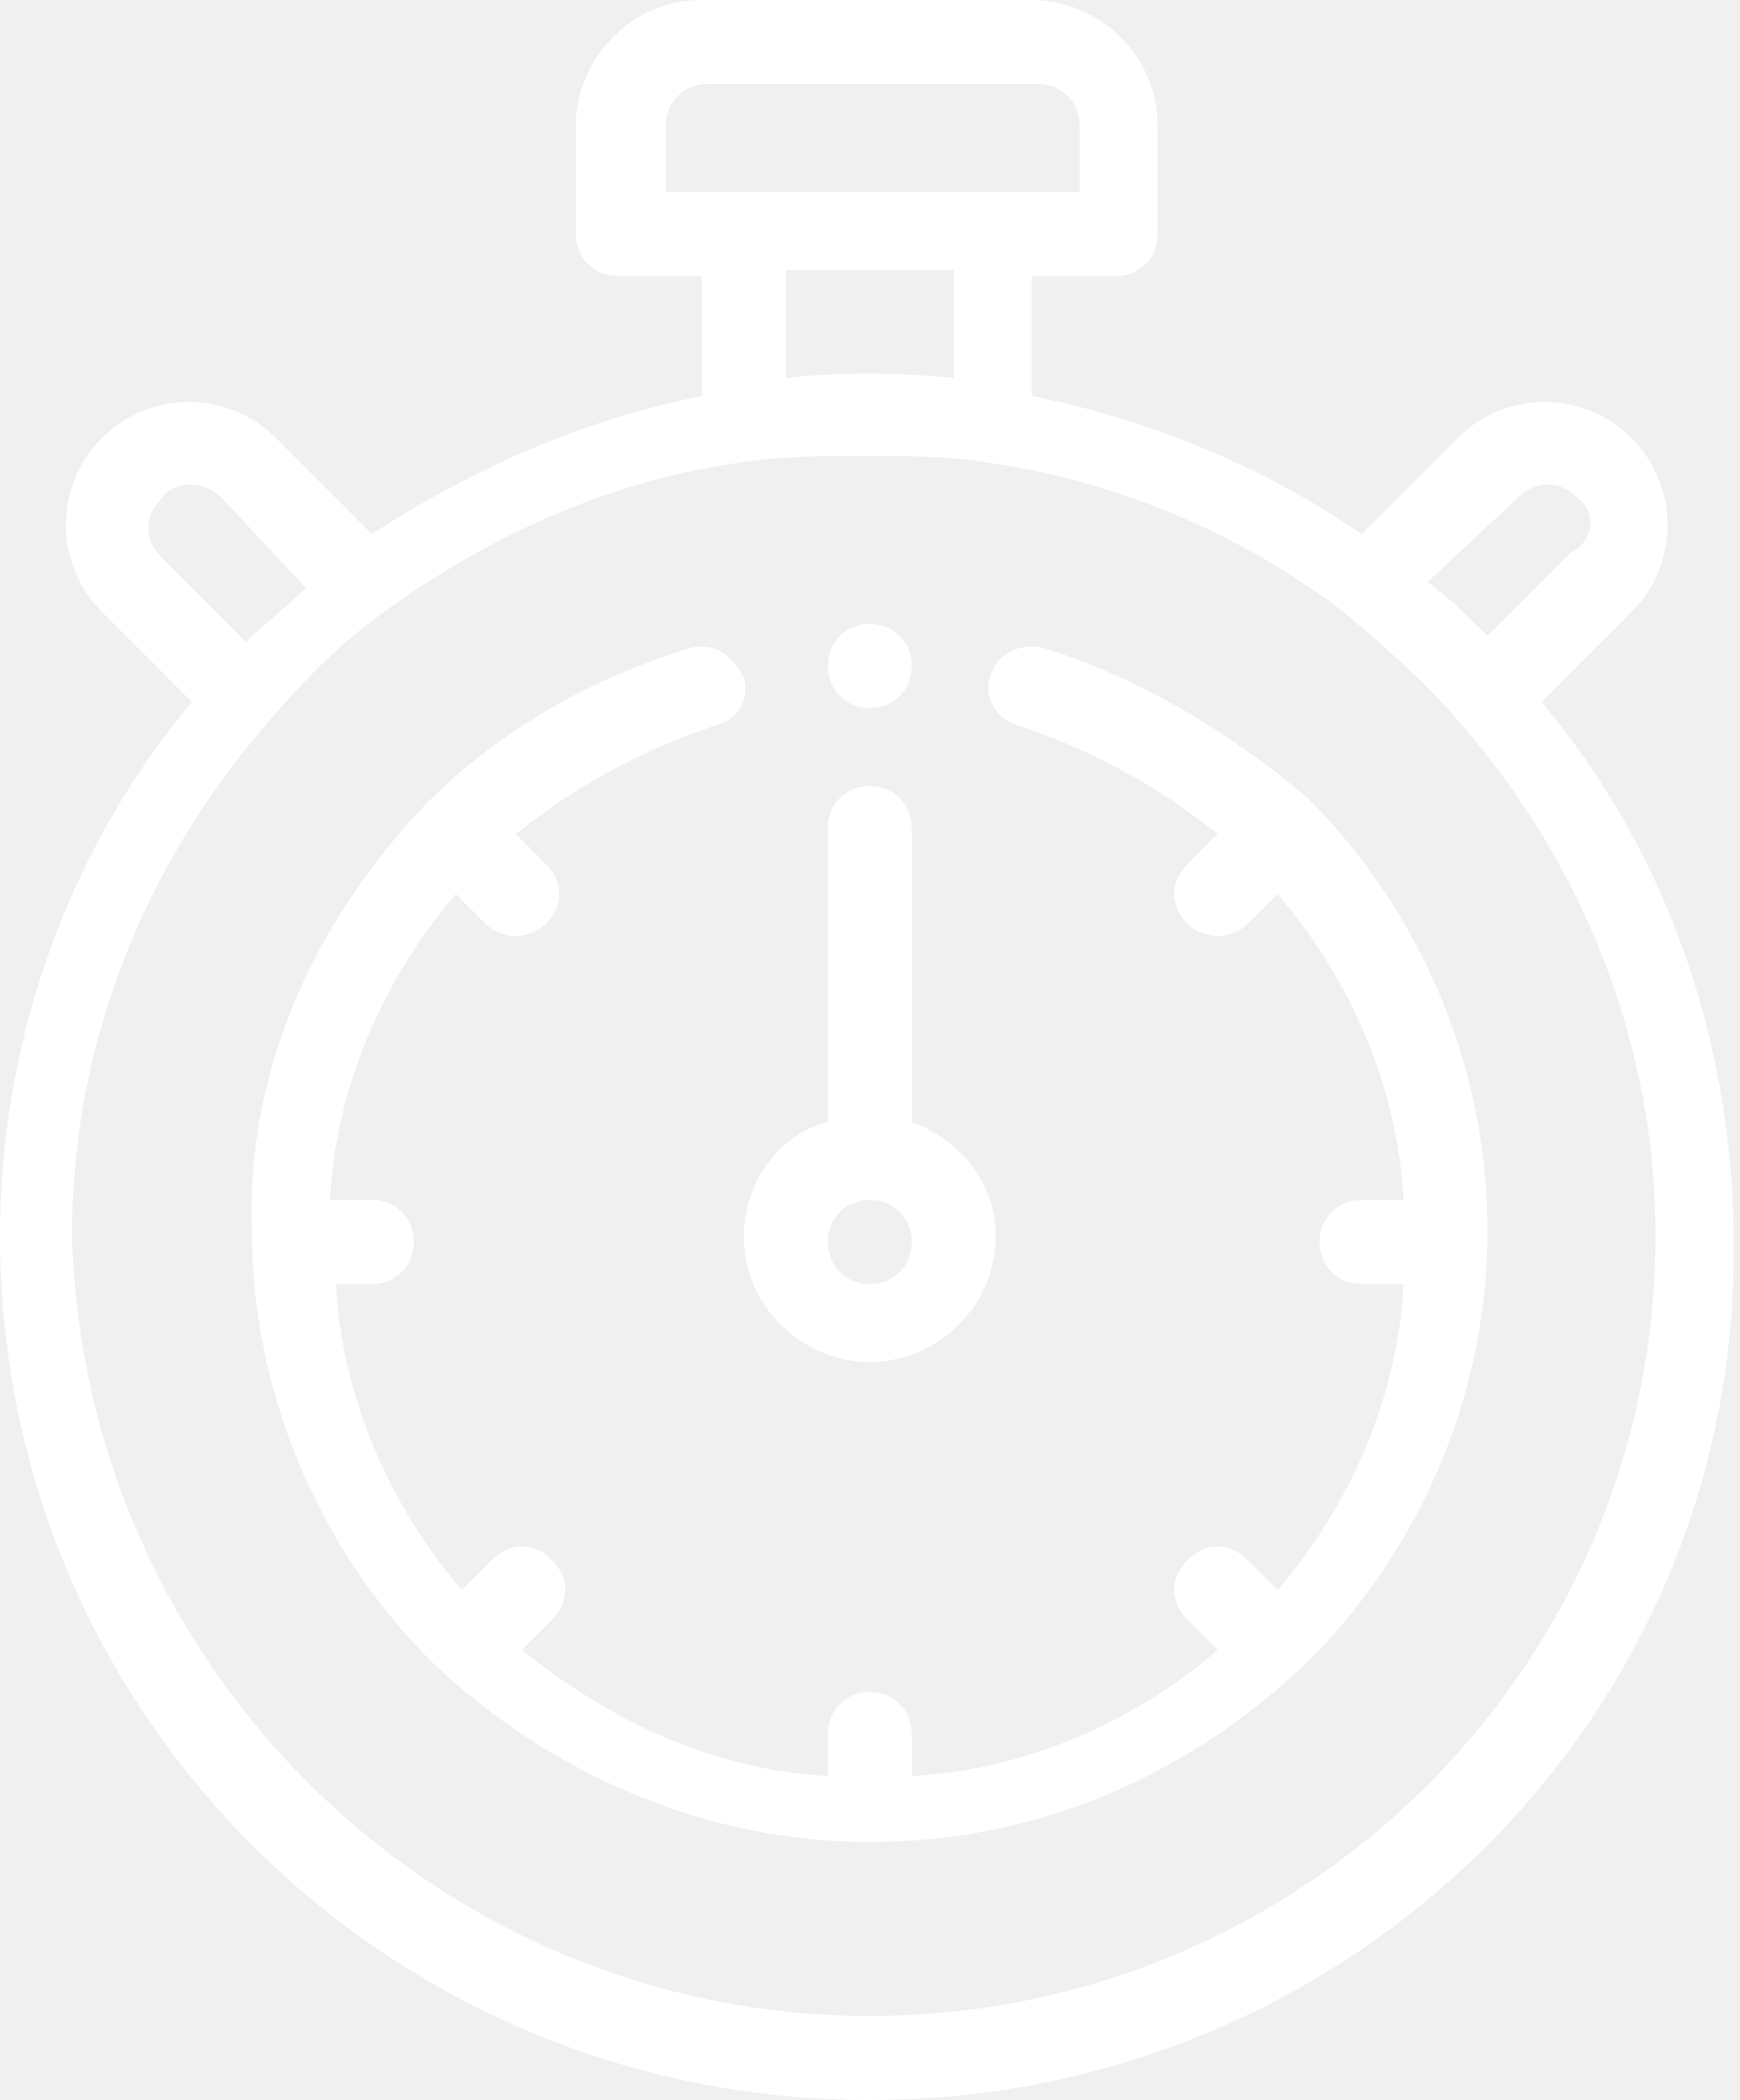
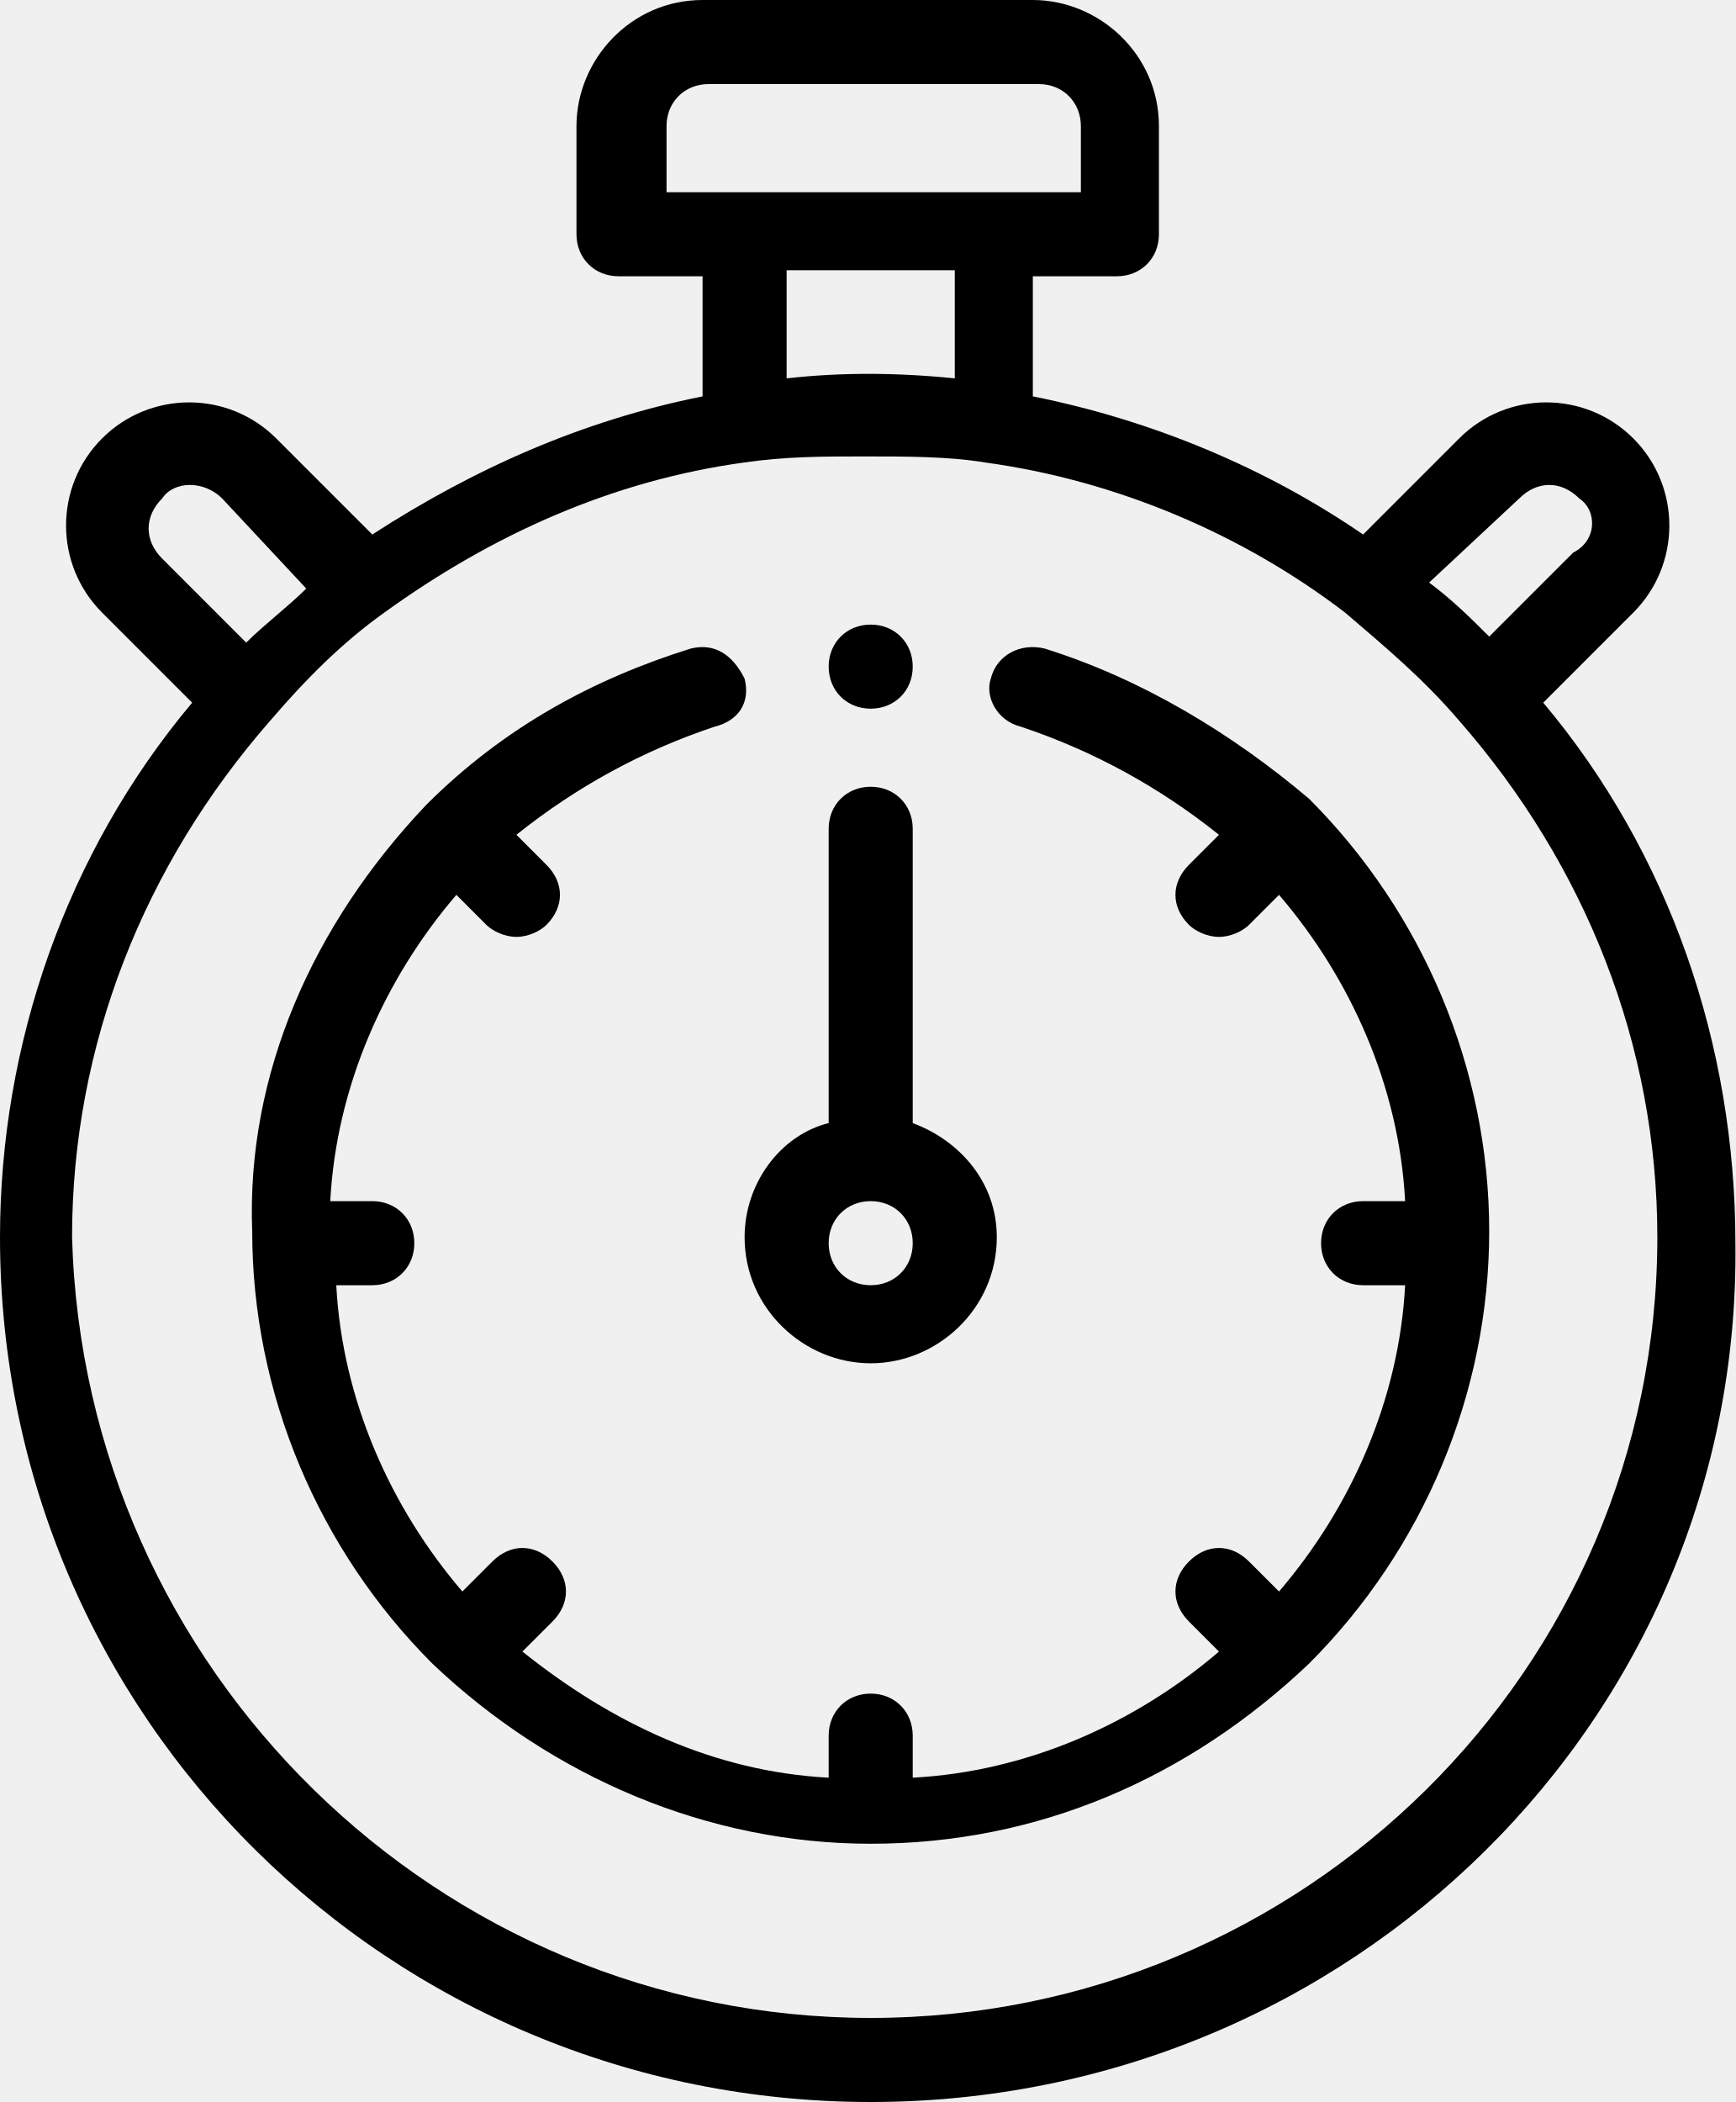
- <svg xmlns="http://www.w3.org/2000/svg" id="icon_stopwatch" viewBox="0 0 29 35">
-   <path d="M3.2 11.7l-1.5-1.5c-.8-.8-.8-2.1 0-2.9.8-.8 2.1-.8 2.9 0l1.6 1.6C7.9 7.8 9.7 7 11.7 6.6v-2h-1.4c-.4 0-.7-.3-.7-.7V2.1c0-1.1.9-2.1 2.1-2.1h5.5c1.1 0 2.1.9 2.1 2.1v1.8c0 .4-.3.7-.7.7h-1.4v2c2 .4 3.9 1.2 5.5 2.3l1.6-1.6c.8-.8 2.1-.8 2.9 0 .8.8.8 2.1 0 2.9l-1.5 1.5c2.1 2.5 3.2 5.7 3.2 9C29 28.6 22.5 35 14.5 35S0 28.6 0 20.6c0-3.2 1.1-6.4 3.2-8.9zm.5-3.4c-.3-.3-.8-.3-1 0-.3.3-.3.7 0 1l1.4 1.4c.3-.3.7-.6 1-.9L3.7 8.3zM18 2.1c0-.4-.3-.7-.7-.7h-5.5c-.4 0-.7.3-.7.7v1.1H18V2.1zm-4.9 2.4v1.8c.9-.1 1.8-.1 2.8 0V4.5h-2.8zm13.2 3.8c-.3-.3-.7-.3-1 0l-1.5 1.4c.4.3.7.6 1 .9l1.4-1.4c.4-.2.4-.7.1-.9zM14.5 33.6c7.2 0 13.1-5.8 13.1-13 0-3.2-1.2-6.2-3.3-8.6-.6-.7-1.2-1.2-1.9-1.8-1.7-1.3-3.8-2.2-6-2.5-.6-.1-1.3-.1-2-.1s-1.3 0-2 .1c-2.2.3-4.2 1.2-6 2.5-.7.5-1.3 1.1-1.9 1.8-2.1 2.4-3.3 5.4-3.3 8.6.2 7.2 6.1 13 13.3 13zm0-10.9c-1.1 0-2.1-.9-2.1-2.1 0-.9.6-1.7 1.4-1.9v-4.9c0-.4.3-.7.7-.7s.7.3.7.7v4.9c.8.3 1.4 1 1.4 1.9 0 1.2-1 2.1-2.1 2.1zm0-2.7c-.4 0-.7.3-.7.7 0 .4.3.7.7.7s.7-.3.7-.7c0-.4-.3-.7-.7-.7zm-7.4-6.6c.1 0 .1 0 0 0 .1 0 .1 0 0 0 1.3-1.3 2.8-2.1 4.4-2.6.4-.1.7.1.9.5.1.4-.1.7-.5.8-1.2.4-2.3 1-3.3 1.8l.5.5c.3.3.3.7 0 1-.1.1-.3.2-.5.2s-.4-.1-.5-.2l-.5-.5c-1.2 1.4-2 3.2-2.1 5.1h.7c.4 0 .7.3.7.7 0 .4-.3.7-.7.7h-.6c.1 1.9.9 3.7 2.1 5.1l.5-.5c.3-.3.7-.3 1 0 .3.3.3.7 0 1l-.5.5c1.5 1.2 3.2 2 5.1 2.1v-.7c0-.4.3-.7.7-.7.4 0 .7.3.7.7v.7c1.9-.1 3.7-.9 5.1-2.1l-.5-.5c-.3-.3-.3-.7 0-1 .3-.3.7-.3 1 0l.5.5c1.2-1.4 2-3.2 2.1-5.1h-.7c-.4 0-.7-.3-.7-.7 0-.4.3-.7.7-.7h.7c-.1-1.9-.9-3.7-2.1-5.1l-.5.5c-.1.1-.3.2-.5.2s-.4-.1-.5-.2c-.3-.3-.3-.7 0-1l.5-.5c-1-.8-2.1-1.4-3.3-1.8-.4-.1-.6-.5-.5-.8.1-.4.5-.6.9-.5 1.6.5 3.1 1.4 4.4 2.5 1.9 1.9 3 4.5 3 7.2s-1.1 5.3-3 7.2c-2 1.9-4.5 3-7.3 3-2.7 0-5.3-1.1-7.3-3-1.9-1.9-3-4.5-3-7.2-.1-2.6 1-5.1 2.9-7.1zm7.4-1.6c-.4 0-.7-.3-.7-.7 0-.4.3-.7.7-.7.4 0 .7.3.7.7 0 .4-.3.7-.7.7z" fill="#fff" />
+ <svg xmlns="http://www.w3.org/2000/svg" id="icon_stopwatch">
+   <path d="M3.2 11.7l-1.5-1.5c-.8-.8-.8-2.1 0-2.9.8-.8 2.1-.8 2.9 0l1.6 1.6C7.9 7.8 9.7 7 11.7 6.6v-2h-1.4c-.4 0-.7-.3-.7-.7V2.1c0-1.1.9-2.1 2.1-2.1h5.5c1.1 0 2.1.9 2.1 2.1v1.8c0 .4-.3.7-.7.7h-1.4v2c2 .4 3.9 1.2 5.5 2.3l1.6-1.6c.8-.8 2.1-.8 2.9 0 .8.8.8 2.1 0 2.9l-1.5 1.5c2.1 2.5 3.2 5.7 3.2 9C29 28.6 22.5 35 14.5 35S0 28.6 0 20.6c0-3.2 1.1-6.4 3.2-8.9zm.5-3.4c-.3-.3-.8-.3-1 0-.3.3-.3.7 0 1l1.4 1.4c.3-.3.7-.6 1-.9L3.7 8.3zM18 2.1c0-.4-.3-.7-.7-.7h-5.5c-.4 0-.7.3-.7.7v1.1H18V2.1zm-4.9 2.4v1.8c.9-.1 1.8-.1 2.8 0V4.5h-2.8zm13.2 3.8c-.3-.3-.7-.3-1 0l-1.5 1.4c.4.3.7.6 1 .9l1.4-1.4c.4-.2.4-.7.1-.9zM14.5 33.6c7.2 0 13.1-5.8 13.1-13 0-3.2-1.2-6.2-3.3-8.6-.6-.7-1.2-1.2-1.9-1.8-1.7-1.3-3.8-2.2-6-2.5-.6-.1-1.3-.1-2-.1s-1.3 0-2 .1c-2.2.3-4.2 1.2-6 2.5-.7.5-1.3 1.1-1.9 1.8-2.1 2.4-3.3 5.4-3.3 8.6.2 7.2 6.1 13 13.3 13zm0-10.9c-1.1 0-2.1-.9-2.1-2.1 0-.9.6-1.7 1.4-1.9v-4.9c0-.4.3-.7.7-.7s.7.3.7.7v4.9c.8.3 1.4 1 1.4 1.9 0 1.2-1 2.1-2.1 2.1zm0-2.7c-.4 0-.7.3-.7.7 0 .4.3.7.7.7s.7-.3.7-.7c0-.4-.3-.7-.7-.7zm-7.4-6.6c.1 0 .1 0 0 0 .1 0 .1 0 0 0 1.3-1.3 2.8-2.1 4.4-2.6.4-.1.7.1.9.5.1.4-.1.7-.5.8-1.2.4-2.3 1-3.3 1.8l.5.5c.3.3.3.7 0 1-.1.1-.3.2-.5.2s-.4-.1-.5-.2l-.5-.5c-1.2 1.4-2 3.2-2.1 5.1h.7c.4 0 .7.3.7.7 0 .4-.3.7-.7.7h-.6c.1 1.9.9 3.7 2.1 5.1l.5-.5c.3-.3.7-.3 1 0 .3.3.3.7 0 1l-.5.5c1.5 1.2 3.2 2 5.1 2.1v-.7c0-.4.3-.7.7-.7.4 0 .7.3.7.7v.7c1.9-.1 3.7-.9 5.1-2.1l-.5-.5c-.3-.3-.3-.7 0-1 .3-.3.7-.3 1 0l.5.5c1.2-1.4 2-3.2 2.1-5.1h-.7c-.4 0-.7-.3-.7-.7 0-.4.3-.7.7-.7h.7c-.1-1.9-.9-3.7-2.1-5.1l-.5.5c-.1.1-.3.2-.5.2s-.4-.1-.5-.2c-.3-.3-.3-.7 0-1l.5-.5c-1-.8-2.1-1.4-3.3-1.8-.4-.1-.6-.5-.5-.8.1-.4.5-.6.9-.5 1.6.5 3.1 1.4 4.4 2.5 1.9 1.9 3 4.5 3 7.2s-1.1 5.3-3 7.2c-2 1.9-4.5 3-7.3 3-2.7 0-5.3-1.1-7.3-3-1.9-1.9-3-4.5-3-7.2-.1-2.6 1-5.1 2.9-7.1zm7.4-1.6c-.4 0-.7-.3-.7-.7 0-.4.3-.7.7-.7.4 0 .7.3.7.7 0 .4-.3.7-.7.7z" />
</svg>
